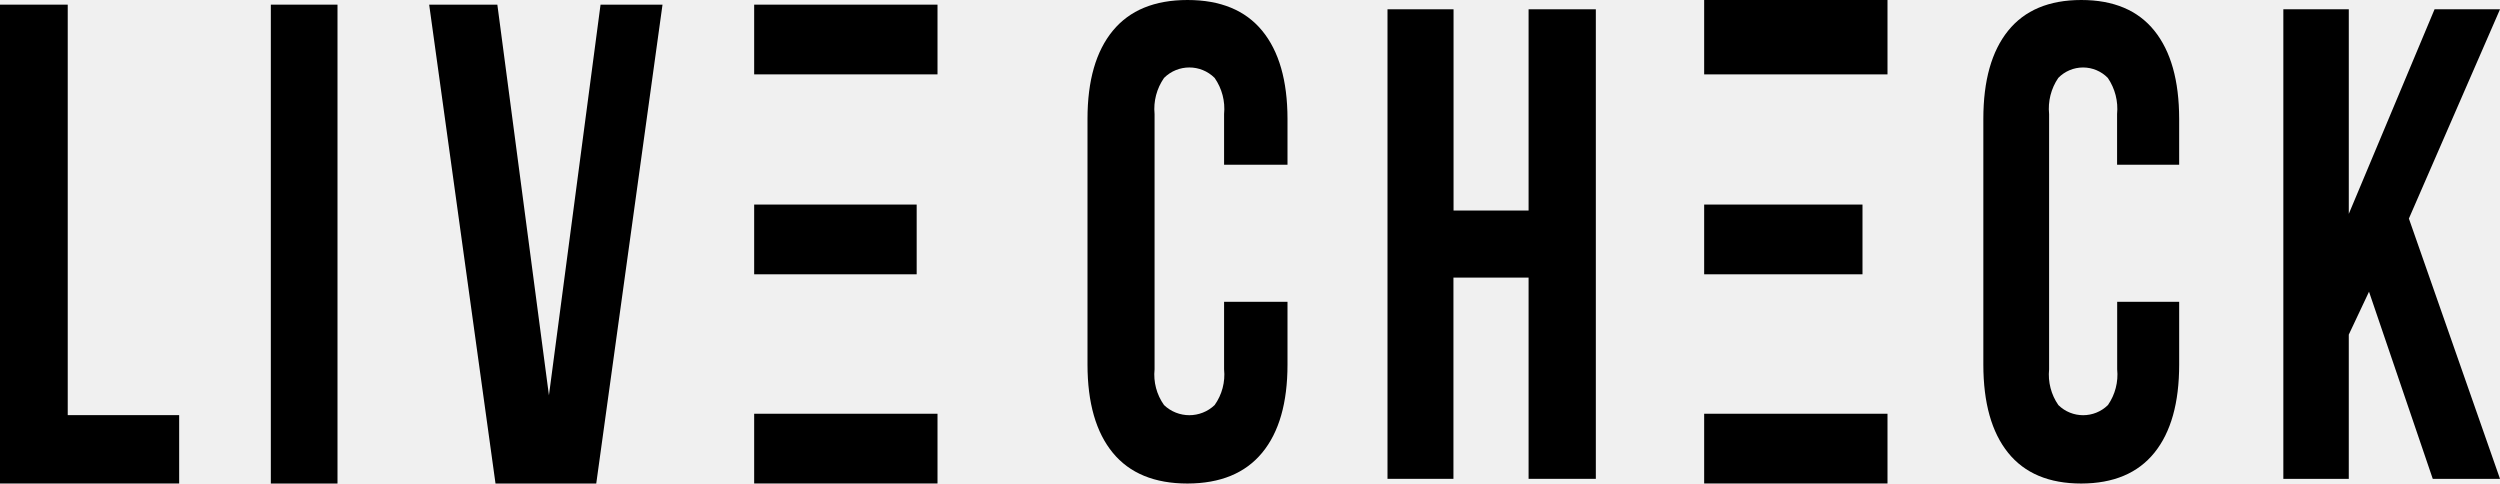
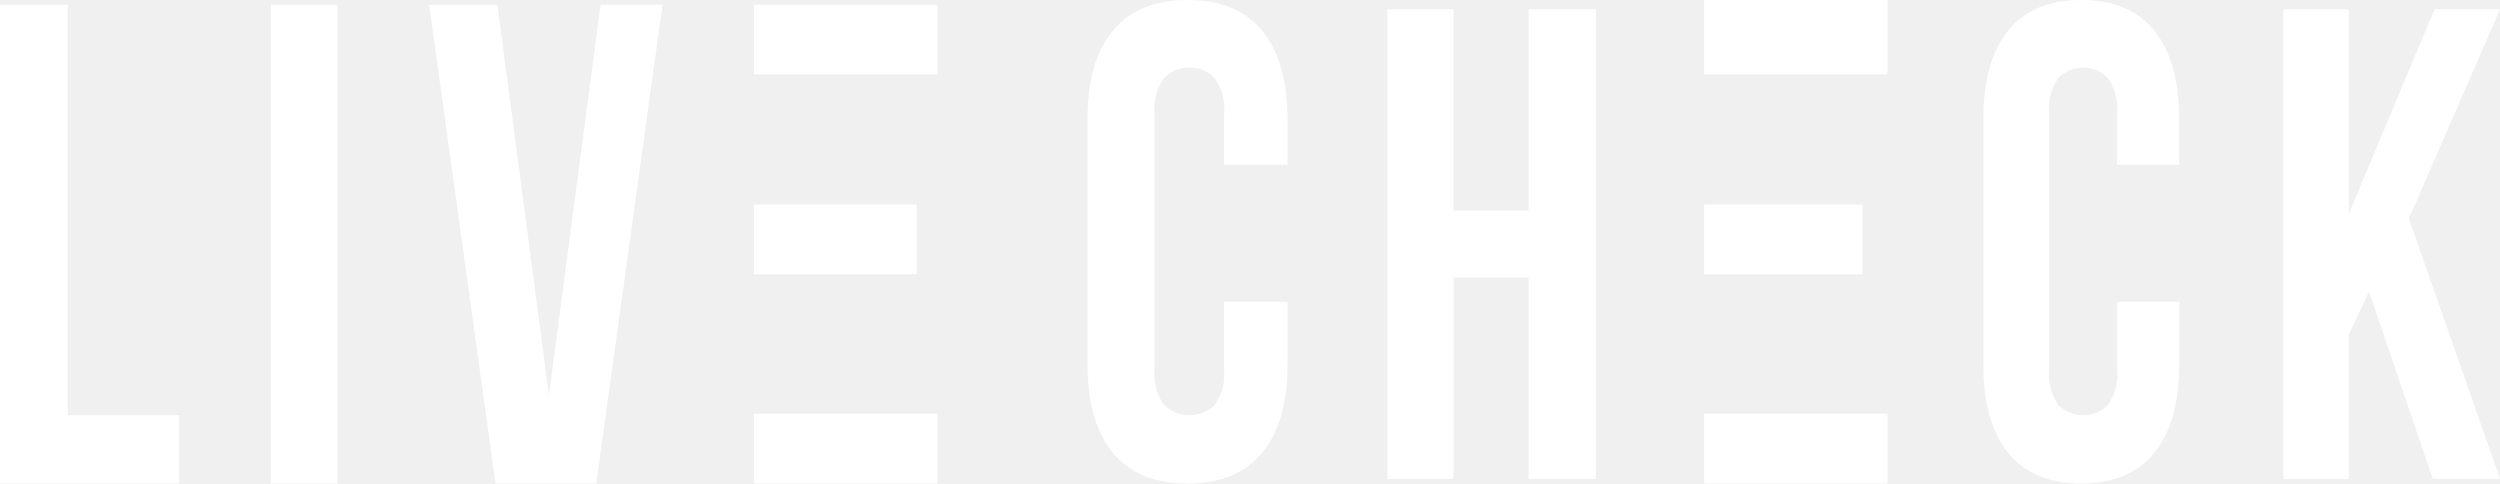
<svg xmlns="http://www.w3.org/2000/svg" id="Group_4" data-name="Group 4" width="251.625" height="48.663" viewBox="0 0 251.625 48.663">
  <defs>
    <style>
      .cls-1 {
-         fill: #000;
+         fill: #fff;
      }
    </style>
  </defs>
  <path id="Path_63" data-name="Path 63" class="cls-1" d="M0,1.116H6.817V42.431H18.033v6.88H0Z" transform="translate(0 -0.648)" />
  <path id="Path_64" data-name="Path 64" class="cls-1" d="M65,1.116h6.71v48.2H65Z" transform="translate(-37.741 -0.648)" />
  <path id="Path_65" data-name="Path 65" class="cls-1" d="M115.055,40.435l5.194-39.319h6.237l-6.67,48.2H109.677L103,1.116h6.862Z" transform="translate(-59.804 -0.648)" />
  <path id="Path_66" data-name="Path 66" class="cls-1" d="M199.453,99.3H181v7.019h18.453Z" transform="translate(-105.093 -57.657)" />
  <path id="Path_67" data-name="Path 67" class="cls-1" d="M197.356,49.093H181v7.019h16.356Z" transform="translate(-105.093 -28.504)" />
  <path id="Path_68" data-name="Path 68" class="cls-1" d="M199.453,1.116H181V8.134h18.453Z" transform="translate(-105.093 -0.648)" />
  <path id="Path_69" data-name="Path 69" class="cls-1" d="M281.13,30.375V36.7q0,5.778-2.549,8.867t-7.516,3.1q-4.975,0-7.518-3.093T261,36.694V11.961q0-5.774,2.547-8.867T271.065,0q4.975,0,7.516,3.093t2.549,8.867V16.58h-6.383v-5.1a5.43,5.43,0,0,0-.951-3.636,3.606,3.606,0,0,0-5.093,0,5.447,5.447,0,0,0-.953,3.636V37.17a5.281,5.281,0,0,0,.953,3.6,3.689,3.689,0,0,0,5.093,0,5.277,5.277,0,0,0,.951-3.6V30.375Z" transform="translate(-151.543 0)" />
  <path id="Path_70" data-name="Path 70" class="cls-1" d="M339.637,49.491H333V2.231h6.647V22.486H347.2V2.231h6.768V49.491H347.2V29.236h-7.563Z" transform="translate(-193.348 -1.296)" />
  <path id="Path_71" data-name="Path 71" class="cls-1" d="M495.711,30.375V36.7q0,5.778-2.494,8.867t-7.36,3.1q-4.872,0-7.362-3.093T476,36.7V11.961q0-5.774,2.494-8.867T485.856,0q4.872,0,7.36,3.093t2.494,8.867V16.58h-6.249v-5.1a5.513,5.513,0,0,0-.931-3.636,3.482,3.482,0,0,0-4.989,0,5.48,5.48,0,0,0-.922,3.642V37.17a5.371,5.371,0,0,0,.931,3.6,3.561,3.561,0,0,0,4.99,0,5.371,5.371,0,0,0,.931-3.6V30.375Z" transform="translate(-276.377 0)" />
  <path id="Path_72" data-name="Path 72" class="cls-1" d="M556.623,30.656l-2.036,4.32V49.491H548V2.231h6.588V22.822L563.22,2.231h6.588l-9.172,21.063,9.172,26.2H563.04Z" transform="translate(-318.182 -1.296)" />
  <path id="Path_73" data-name="Path 73" class="cls-1" d="M427.453,99.3H409v7.019h18.453Z" transform="translate(-237.476 -57.657)" />
  <path id="Path_74" data-name="Path 74" class="cls-1" d="M424.936,49.093H409v7.019h15.936Z" transform="translate(-237.476 -28.504)" />
  <path id="Path_75" data-name="Path 75" class="cls-1" d="M427.453,0H409V7.487h18.453Z" transform="translate(-237.476 0)" />
</svg>
